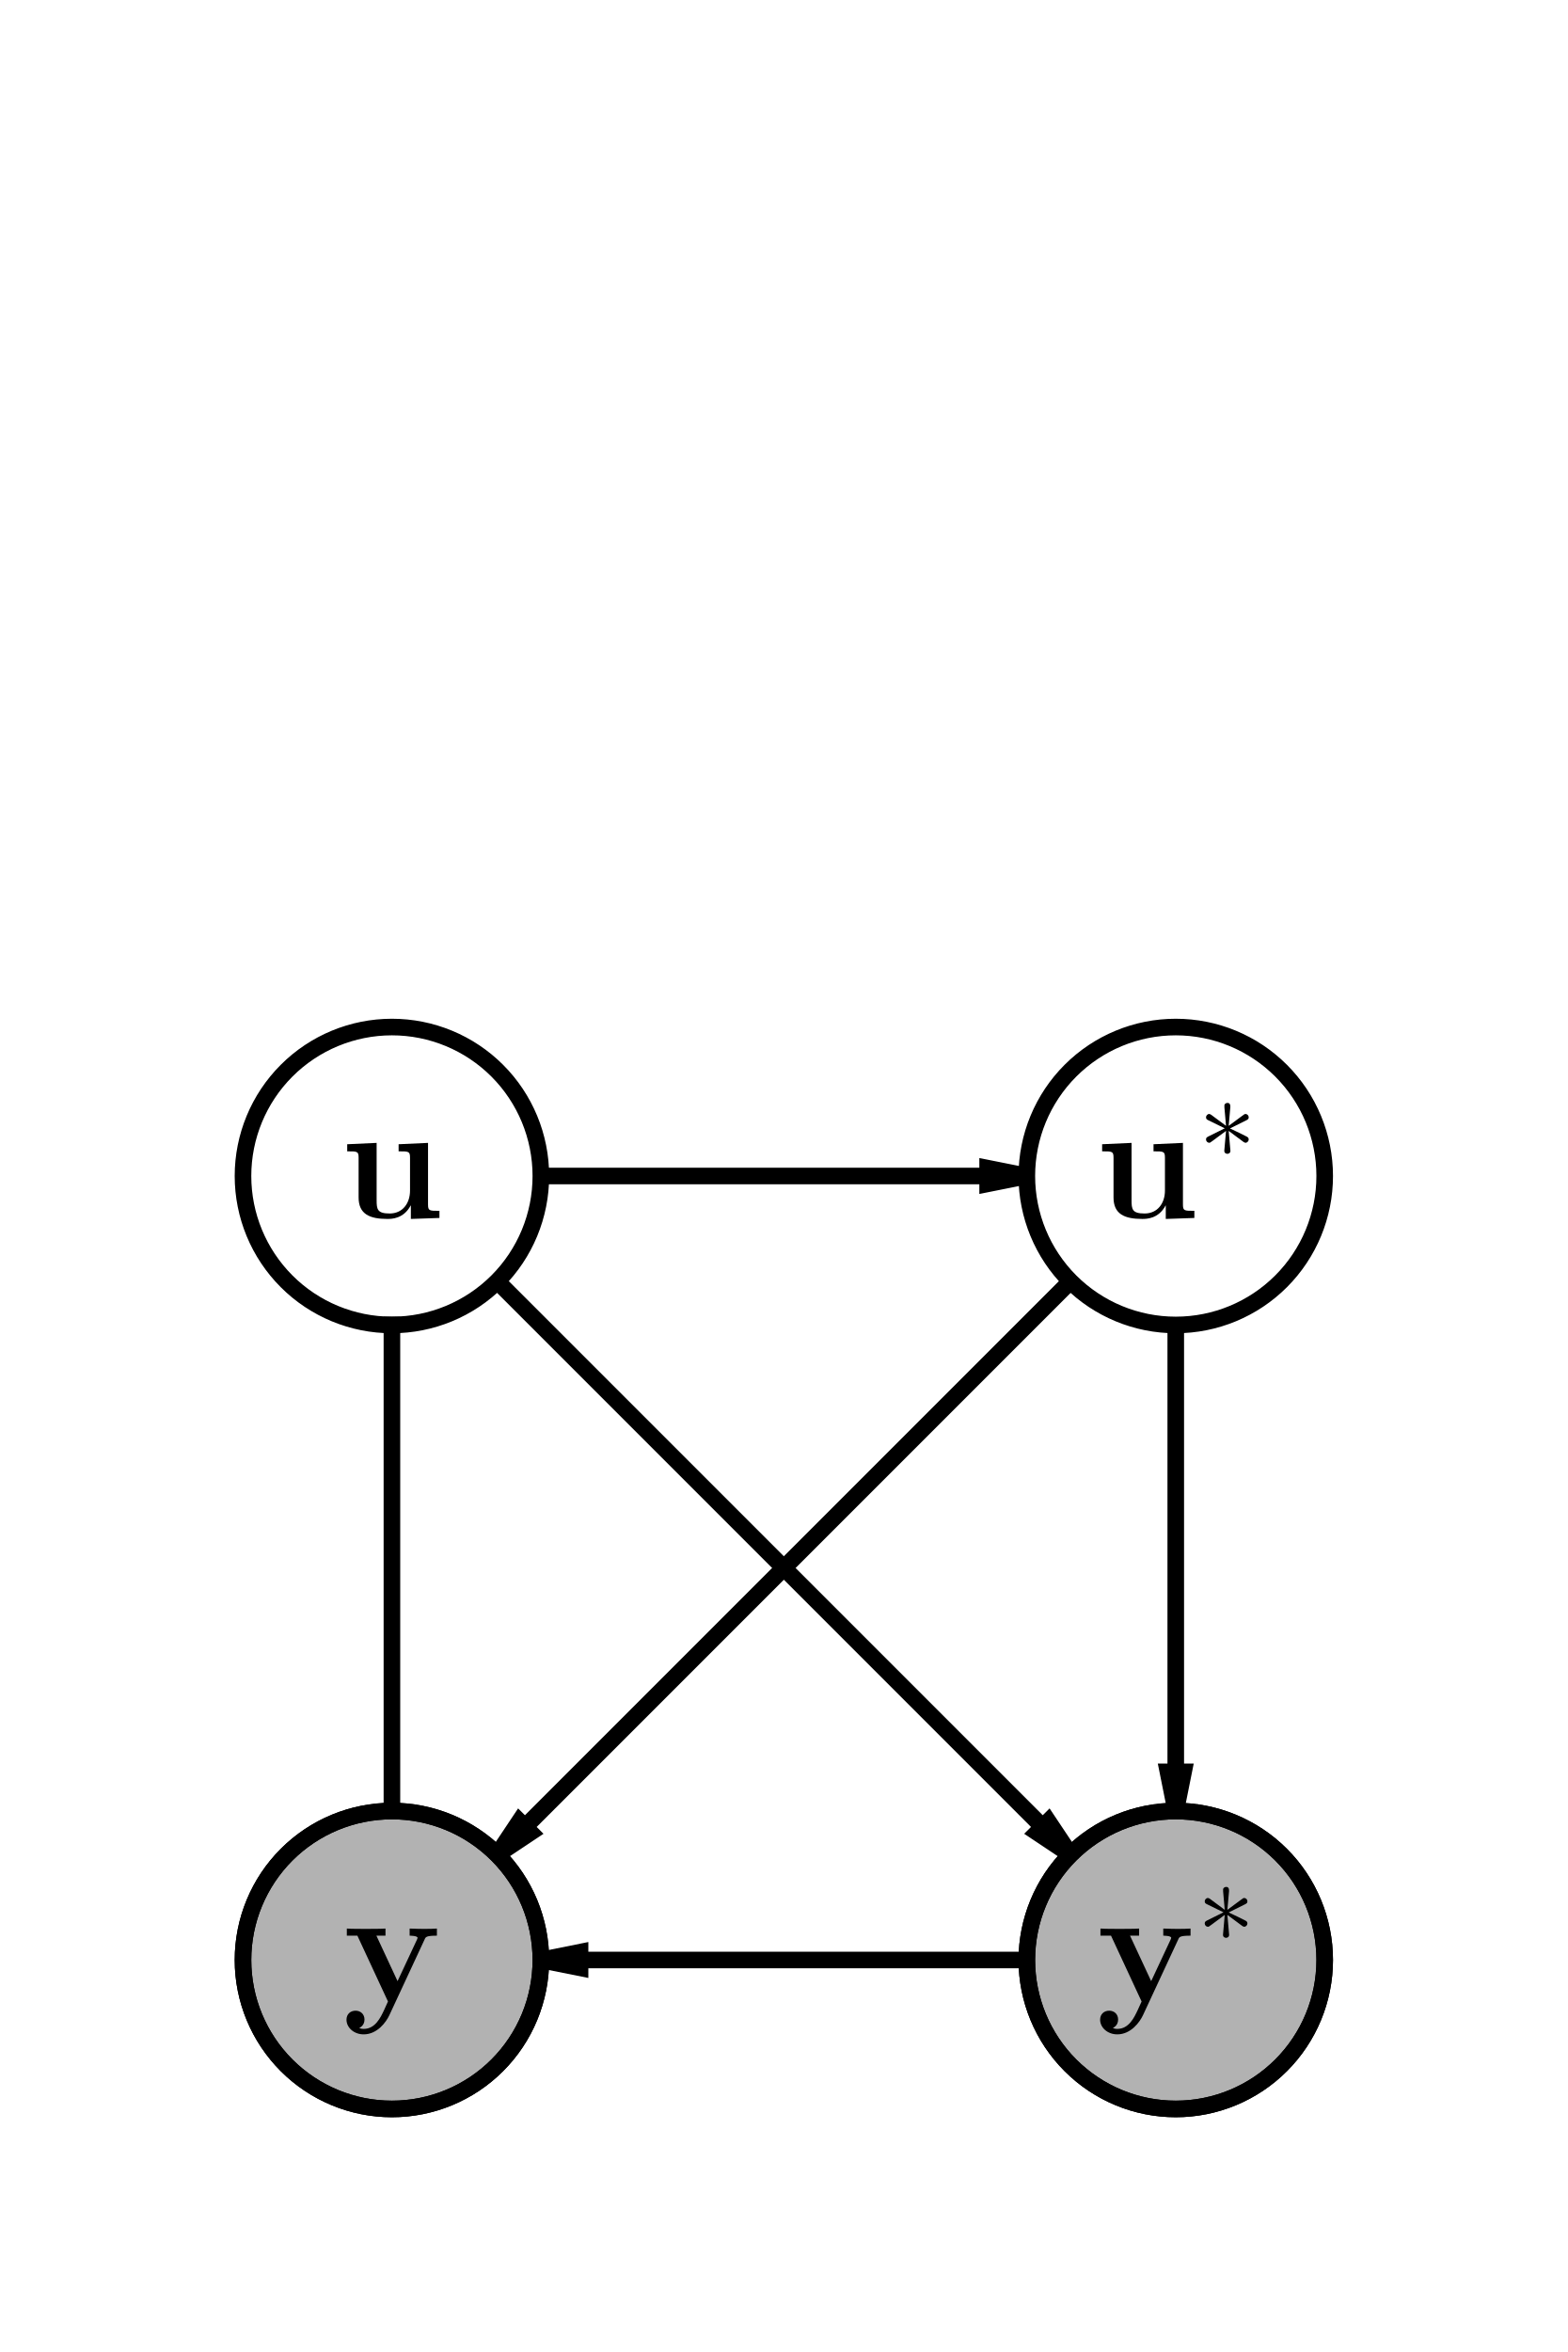
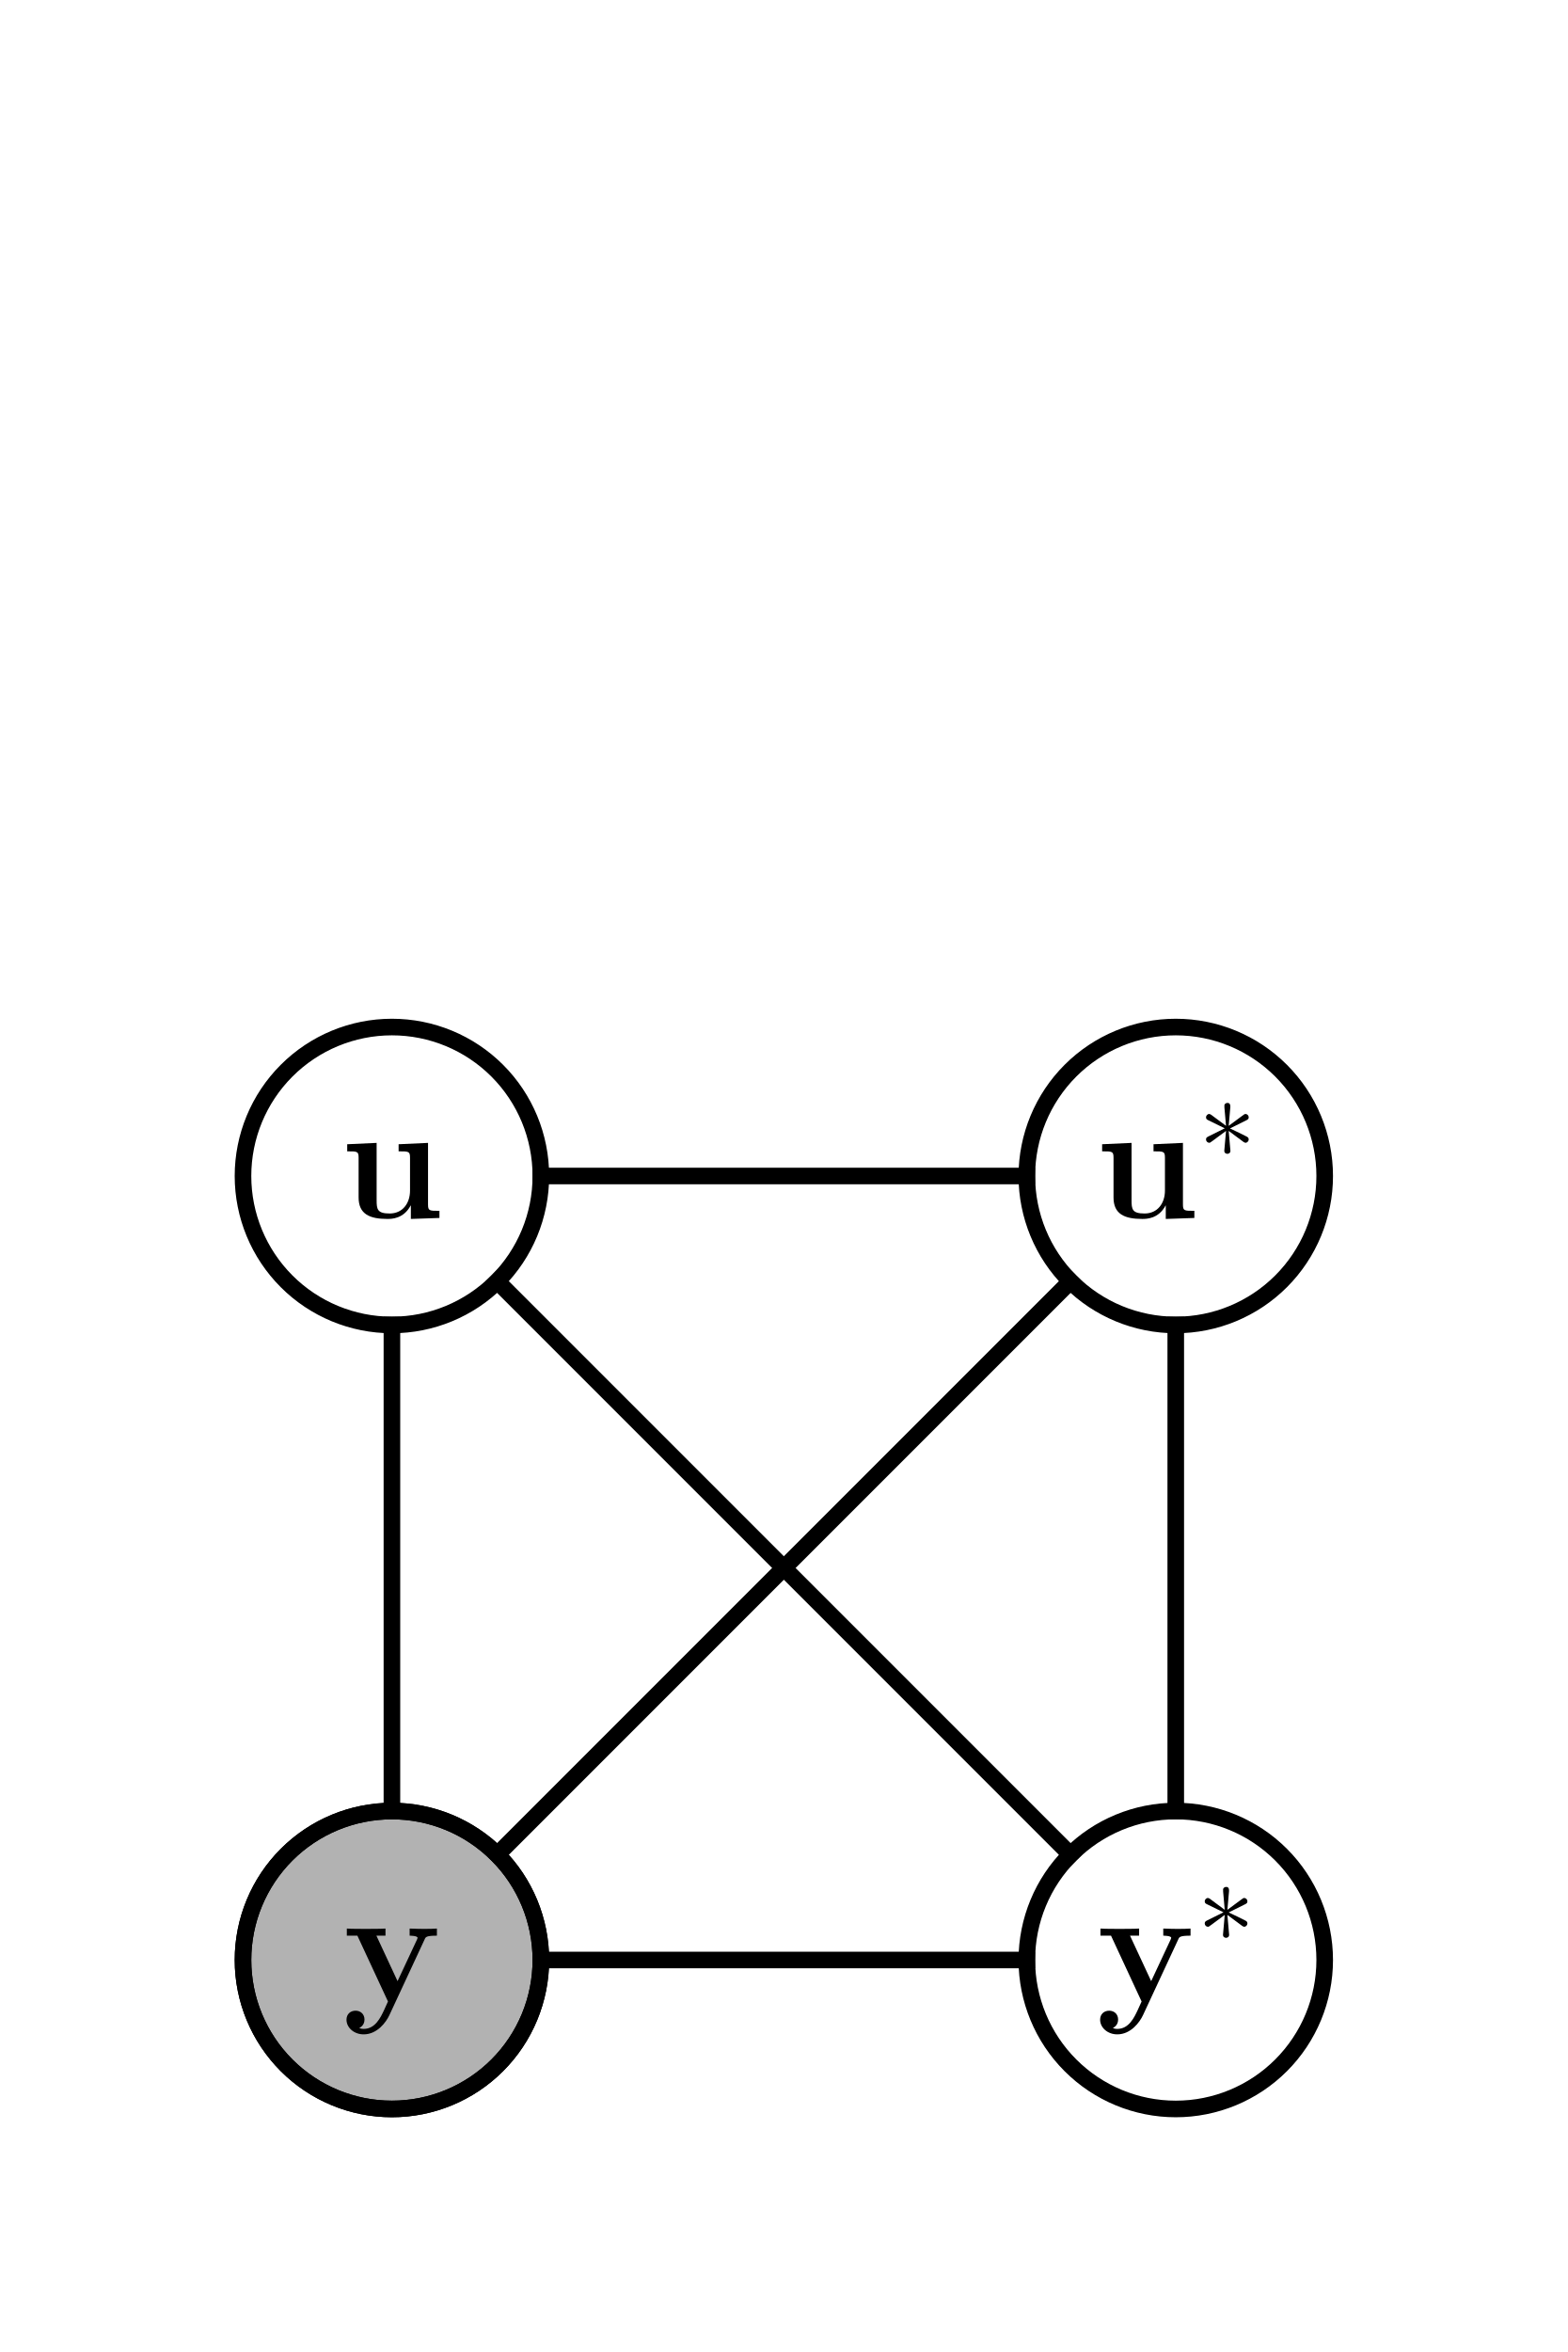
<svg xmlns="http://www.w3.org/2000/svg" xmlns:xlink="http://www.w3.org/1999/xlink" height="425.197pt" version="1.1" viewBox="0 0 283.465 425.197" width="283.465pt">
  <defs>
    <style type="text/css">
*{stroke-linecap:butt;stroke-linejoin:round;}
  </style>
  </defs>
  <g id="figure_1">
    <g id="patch_1">
      <path d="M 0 425.197  L 283.465 425.197  L 283.465 0  L 0 0  z " style="fill:none;" />
    </g>
    <g id="axes_1">
      <g id="patch_2">
-         <path clip-path="url(#p8ef82cd262)" d="M 89.908 335.289  L 93.917 329.276  L 94.919 330.278  L 193.557 231.64  L 193.557 231.64  L 94.919 330.278  L 95.921 331.28  z " style="stroke:#000000;stroke-linejoin:miter;stroke-width:3;" />
+         <path clip-path="url(#pef9d317e7a)" d="M 70.866 381.26  C 78.008 381.26 84.858 378.422 89.908 373.372  C 94.958 368.323 97.795 361.472 97.795 354.331  C 97.795 347.189 94.958 340.339 89.908 335.289  C 84.858 330.239 78.008 327.402 70.866 327.402  C 63.724 327.402 56.874 330.239 51.824 335.289  C 46.774 340.339 43.937 347.189 43.937 354.331  C 43.937 361.472 46.774 368.323 51.824 373.372  C 56.874 378.422 63.724 381.26 70.866 381.26  z " style="fill:#b2b2b2;stroke:#000000;stroke-linejoin:miter;stroke-width:3;" />
      </g>
      <g id="patch_3">
-         <path clip-path="url(#p8ef82cd262)" d="M 185.669 212.598  L 178.583 214.016  L 178.583 212.598  L 97.795 212.598  L 97.795 212.598  L 178.583 212.598  L 178.583 211.181  z " style="stroke:#000000;stroke-linejoin:miter;stroke-width:3;" />
+         <path clip-path="url(#pef9d317e7a)" d="M 70.866 381.26  C 78.008 381.26 84.858 378.422 89.908 373.372  C 94.958 368.323 97.795 361.472 97.795 354.331  C 97.795 347.189 94.958 340.339 89.908 335.289  C 84.858 330.239 78.008 327.402 70.866 327.402  C 63.724 327.402 56.874 330.239 51.824 335.289  C 46.774 340.339 43.937 347.189 43.937 354.331  C 43.937 361.472 46.774 368.323 51.824 373.372  C 56.874 378.422 63.724 381.26 70.866 381.26  z " style="fill:none;stroke:#000000;stroke-linejoin:miter;stroke-width:3;" />
      </g>
      <g id="patch_4">
-         <path clip-path="url(#p8ef82cd262)" d="M 97.795 354.331  L 104.882 352.913  L 104.882 354.331  L 185.669 354.331  L 185.669 354.331  L 104.882 354.331  L 104.882 355.748  z " style="stroke:#000000;stroke-linejoin:miter;stroke-width:3;" />
+         <path clip-path="url(#pef9d317e7a)" d="M 70.866 239.528  C 78.008 239.528 84.858 236.69 89.908 231.64  C 94.958 226.59 97.795 219.74 97.795 212.598  C 97.795 205.457 94.958 198.607 89.908 193.557  C 84.858 188.507 78.008 185.669 70.866 185.669  C 63.724 185.669 56.874 188.507 51.824 193.557  C 46.774 198.607 43.937 205.457 43.937 212.598  C 43.937 219.74 46.774 226.59 51.824 231.64  C 56.874 236.69 63.724 239.528 70.866 239.528  z " style="fill:none;stroke:#000000;stroke-linejoin:miter;stroke-width:3;" />
      </g>
      <g id="patch_5">
-         <path clip-path="url(#p8ef82cd262)" d="M 212.598 327.402  L 211.181 320.315  L 212.598 320.315  L 212.598 239.528  L 212.598 239.528  L 212.598 320.315  L 214.016 320.315  z " style="stroke:#000000;stroke-linejoin:miter;stroke-width:3;" />
+         <path clip-path="url(#pef9d317e7a)" d="M 212.598 381.26  C 219.74 381.26 226.59 378.422 231.64 373.372  C 236.69 368.323 239.528 361.472 239.528 354.331  C 239.528 347.189 236.69 340.339 231.64 335.289  C 226.59 330.239 219.74 327.402 212.598 327.402  C 205.457 327.402 198.607 330.239 193.557 335.289  C 188.507 340.339 185.669 347.189 185.669 354.331  C 185.669 361.472 188.507 368.323 193.557 373.372  C 198.607 378.422 205.457 381.26 212.598 381.26  z " style="fill:none;stroke:#000000;stroke-linejoin:miter;stroke-width:3;" />
      </g>
      <g id="patch_6">
-         <path clip-path="url(#p8ef82cd262)" d="M 193.557 335.289  L 187.543 331.28  L 188.546 330.278  L 89.908 231.64  L 89.908 231.64  L 188.546 330.278  L 189.548 329.276  z " style="stroke:#000000;stroke-linejoin:miter;stroke-width:3;" />
-       </g>
-       <g id="patch_7">
-         <path clip-path="url(#p8ef82cd262)" d="M 70.866 381.26  C 78.008 381.26 84.858 378.422 89.908 373.372  C 94.958 368.323 97.795 361.472 97.795 354.331  C 97.795 347.189 94.958 340.339 89.908 335.289  C 84.858 330.239 78.008 327.402 70.866 327.402  C 63.724 327.402 56.874 330.239 51.824 335.289  C 46.774 340.339 43.937 347.189 43.937 354.331  C 43.937 361.472 46.774 368.323 51.824 373.372  C 56.874 378.422 63.724 381.26 70.866 381.26  z " style="fill:#b2b2b2;stroke:#000000;stroke-linejoin:miter;stroke-width:3;" />
-       </g>
-       <g id="patch_8">
-         <path clip-path="url(#p8ef82cd262)" d="M 70.866 381.26  C 78.008 381.26 84.858 378.422 89.908 373.372  C 94.958 368.323 97.795 361.472 97.795 354.331  C 97.795 347.189 94.958 340.339 89.908 335.289  C 84.858 330.239 78.008 327.402 70.866 327.402  C 63.724 327.402 56.874 330.239 51.824 335.289  C 46.774 340.339 43.937 347.189 43.937 354.331  C 43.937 361.472 46.774 368.323 51.824 373.372  C 56.874 378.422 63.724 381.26 70.866 381.26  z " style="fill:none;stroke:#000000;stroke-linejoin:miter;stroke-width:3;" />
-       </g>
-       <g id="patch_9">
-         <path clip-path="url(#p8ef82cd262)" d="M 70.866 239.528  C 78.008 239.528 84.858 236.69 89.908 231.64  C 94.958 226.59 97.795 219.74 97.795 212.598  C 97.795 205.457 94.958 198.607 89.908 193.557  C 84.858 188.507 78.008 185.669 70.866 185.669  C 63.724 185.669 56.874 188.507 51.824 193.557  C 46.774 198.607 43.937 205.457 43.937 212.598  C 43.937 219.74 46.774 226.59 51.824 231.64  C 56.874 236.69 63.724 239.528 70.866 239.528  z " style="fill:none;stroke:#000000;stroke-linejoin:miter;stroke-width:3;" />
-       </g>
-       <g id="patch_10">
-         <path clip-path="url(#p8ef82cd262)" d="M 212.598 381.26  C 219.74 381.26 226.59 378.422 231.64 373.372  C 236.69 368.323 239.528 361.472 239.528 354.331  C 239.528 347.189 236.69 340.339 231.64 335.289  C 226.59 330.239 219.74 327.402 212.598 327.402  C 205.457 327.402 198.607 330.239 193.557 335.289  C 188.507 340.339 185.669 347.189 185.669 354.331  C 185.669 361.472 188.507 368.323 193.557 373.372  C 198.607 378.422 205.457 381.26 212.598 381.26  z " style="fill:#b2b2b2;stroke:#000000;stroke-linejoin:miter;stroke-width:3;" />
-       </g>
-       <g id="patch_11">
-         <path clip-path="url(#p8ef82cd262)" d="M 212.598 381.26  C 219.74 381.26 226.59 378.422 231.64 373.372  C 236.69 368.323 239.528 361.472 239.528 354.331  C 239.528 347.189 236.69 340.339 231.64 335.289  C 226.59 330.239 219.74 327.402 212.598 327.402  C 205.457 327.402 198.607 330.239 193.557 335.289  C 188.507 340.339 185.669 347.189 185.669 354.331  C 185.669 361.472 188.507 368.323 193.557 373.372  C 198.607 378.422 205.457 381.26 212.598 381.26  z " style="fill:none;stroke:#000000;stroke-linejoin:miter;stroke-width:3;" />
-       </g>
-       <g id="patch_12">
-         <path clip-path="url(#p8ef82cd262)" d="M 212.598 239.528  C 219.74 239.528 226.59 236.69 231.64 231.64  C 236.69 226.59 239.528 219.74 239.528 212.598  C 239.528 205.457 236.69 198.607 231.64 193.557  C 226.59 188.507 219.74 185.669 212.598 185.669  C 205.457 185.669 198.607 188.507 193.557 193.557  C 188.507 198.607 185.669 205.457 185.669 212.598  C 185.669 219.74 188.507 226.59 193.557 231.64  C 198.607 236.69 205.457 239.528 212.598 239.528  z " style="fill:none;stroke:#000000;stroke-linejoin:miter;stroke-width:3;" />
+         <path clip-path="url(#pef9d317e7a)" d="M 212.598 239.528  C 219.74 239.528 226.59 236.69 231.64 231.64  C 236.69 226.59 239.528 219.74 239.528 212.598  C 239.528 205.457 236.69 198.607 231.64 193.557  C 226.59 188.507 219.74 185.669 212.598 185.669  C 205.457 185.669 198.607 188.507 193.557 193.557  C 188.507 198.607 185.669 205.457 185.669 212.598  C 185.669 219.74 188.507 226.59 193.557 231.64  C 198.607 236.69 205.457 239.528 212.598 239.528  z " style="fill:none;stroke:#000000;stroke-linejoin:miter;stroke-width:3;" />
      </g>
      <g id="matplotlib.axis_1" />
      <g id="matplotlib.axis_2" />
      <g id="line2d_1">
-         <path clip-path="url(#p8ef82cd262)" d="M 70.866 239.528  L 70.866 327.402  " style="fill:none;stroke:#000000;stroke-linecap:square;stroke-width:3;" />
+         <path clip-path="url(#pef9d317e7a)" d="M 70.866 239.528  L 70.866 327.402  " style="fill:none;stroke:#000000;stroke-linecap:square;stroke-width:3;" />
+       </g>
+       <g id="line2d_2">
+         <path clip-path="url(#pef9d317e7a)" d="M 193.557 231.64  L 89.908 335.289  " style="fill:none;stroke:#000000;stroke-linecap:square;stroke-width:3;" />
+       </g>
+       <g id="line2d_3">
+         <path clip-path="url(#pef9d317e7a)" d="M 97.795 212.598  L 185.669 212.598  " style="fill:none;stroke:#000000;stroke-linecap:square;stroke-width:3;" />
+       </g>
+       <g id="line2d_4">
+         <path clip-path="url(#pef9d317e7a)" d="M 185.669 354.331  L 97.795 354.331  " style="fill:none;stroke:#000000;stroke-linecap:square;stroke-width:3;" />
+       </g>
+       <g id="line2d_5">
+         <path clip-path="url(#pef9d317e7a)" d="M 212.598 239.528  L 212.598 327.402  " style="fill:none;stroke:#000000;stroke-linecap:square;stroke-width:3;" />
+       </g>
+       <g id="line2d_6">
+         <path clip-path="url(#pef9d317e7a)" d="M 89.908 231.64  L 193.557 335.289  " style="fill:none;stroke:#000000;stroke-linecap:square;stroke-width:3;" />
      </g>
      <g id="text_1">
        <defs>
          <path d="M 49.5 37.5  C 50.094 38.891 50.5 39.688 56.906 39.688  L 56.906 44  C 53.5 43.797 53.094 43.797 49 43.797  C 46.297 43.797 46.094 43.797 40.406 44  L 40.406 39.688  C 40.5 39.688 45.203 39.688 45.203 38.391  C 45.203 38.094 44.906 37.5 44.797 37.203  L 33.094 12.188  L 20.297 39.688  L 25.797 39.688  L 25.797 44  C 23.406 43.797 16.594 43.797 13.797 43.797  C 10.906 43.797 5 43.797 2.406 44  L 2.406 39.688  L 8.797 39.688  L 27.297 -0.125  C 26.797 -1.312 25.406 -4.203 24.906 -5.391  C 22.797 -9.859 19.594 -16.703 12.594 -16.703  C 12.203 -16.703 11 -16.703 9.906 -16.109  C 10.094 -16.016 13.094 -14.828 13.094 -11.047  C 13.094 -7.766 10.703 -5.688 7.703 -5.688  C 4.594 -5.688 2.203 -7.766 2.203 -11.141  C 2.203 -15.812 6.594 -20 12.594 -20  C 20.797 -20 26.203 -12.641 28.203 -8.266  z " id="CMBX12-121" />
        </defs>
        <g transform="translate(61.99316 361.7952)scale(0.3 -0.3)">
          <use transform="scale(0.996264)" xlink:href="#CMBX12-121" />
        </g>
      </g>
      <g id="text_2">
        <defs>
          <path d="M 35.297 44.188  L 35.297 39.891  C 41.5 39.891 42.203 39.891 42.203 35.953  L 42.203 16.141  C 42.203 8.453 37.703 2.297 29.906 2.297  C 22.406 2.297 22 4.812 22 10.375  L 22 45  L 4.203 44.188  L 4.203 39.891  C 10.406 39.891 11.094 39.891 11.094 35.953  L 11.094 12  C 11.094 1.891 17.797 -1 28.5 -1  C 30.906 -1 38.297 -1 42.594 7.141  L 42.703 7.141  L 42.703 -1  L 60 -0.406  L 60 3.906  C 53.797 3.906 53.094 3.906 53.094 7.844  L 53.094 45  z " id="CMBX12-117" />
        </defs>
        <g transform="translate(61.52617 220.0629)scale(0.3 -0.3)">
          <use transform="scale(0.996264)" xlink:href="#CMBX12-117" />
        </g>
      </g>
      <g id="text_3">
        <defs>
          <path d="M 27.5 43.156  C 27.594 44.578 27.594 47 25 47  C 23.406 47 22.094 45.688 22.406 44.375  L 22.406 43.047  L 23.797 27.188  L 11 36.703  C 10.094 37.219 9.906 37.422 9.203 37.422  C 7.797 37.422 6.5 35.984 6.5 34.562  C 6.5 32.922 7.5 32.516 8.5 32  L 22.703 25.047  L 8.906 18.188  C 7.297 17.375 6.5 16.953 6.5 15.422  C 6.5 13.891 7.797 12.562 9.203 12.562  C 9.906 12.562 10.094 12.562 12.594 14.5  L 23.797 22.797  L 22.297 5.609  C 22.297 3.5 24.094 3 24.906 3  C 26.094 3 27.594 3.688 27.594 5.609  L 26.094 22.797  L 38.906 13.281  C 39.797 12.766 40 12.562 40.703 12.562  C 42.094 12.562 43.406 14 43.406 15.422  C 43.406 16.953 42.5 17.469 41.297 18.078  C 35.297 21.156 35.094 21.156 27.203 24.938  L 41 31.797  C 42.594 32.609 43.406 33.016 43.406 34.562  C 43.406 36.094 42.094 37.422 40.703 37.422  C 40 37.422 39.797 37.422 37.297 35.484  L 26.094 27.188  z " id="CMSY10-3" />
        </defs>
        <g transform="translate(198.2616 361.7952)scale(0.3 -0.3)">
          <use transform="scale(0.996264)" xlink:href="#CMBX12-121" />
          <use transform="translate(60.70984 36.15364)scale(0.697382)" xlink:href="#CMSY10-3" />
        </g>
      </g>
      <g id="text_4">
        <g transform="translate(198.0281 220.0629)scale(0.3 -0.3)">
          <use transform="scale(0.996264)" xlink:href="#CMBX12-117" />
          <use transform="translate(62.2665 36.15364)scale(0.697382)" xlink:href="#CMSY10-3" />
        </g>
      </g>
    </g>
  </g>
  <defs>
-     <clipPath id="p8ef82cd262">
+     <clipPath id="pef9d317e7a">
      <rect height="425.197" width="283.465" x="0" y="0" />
    </clipPath>
  </defs>
</svg>
